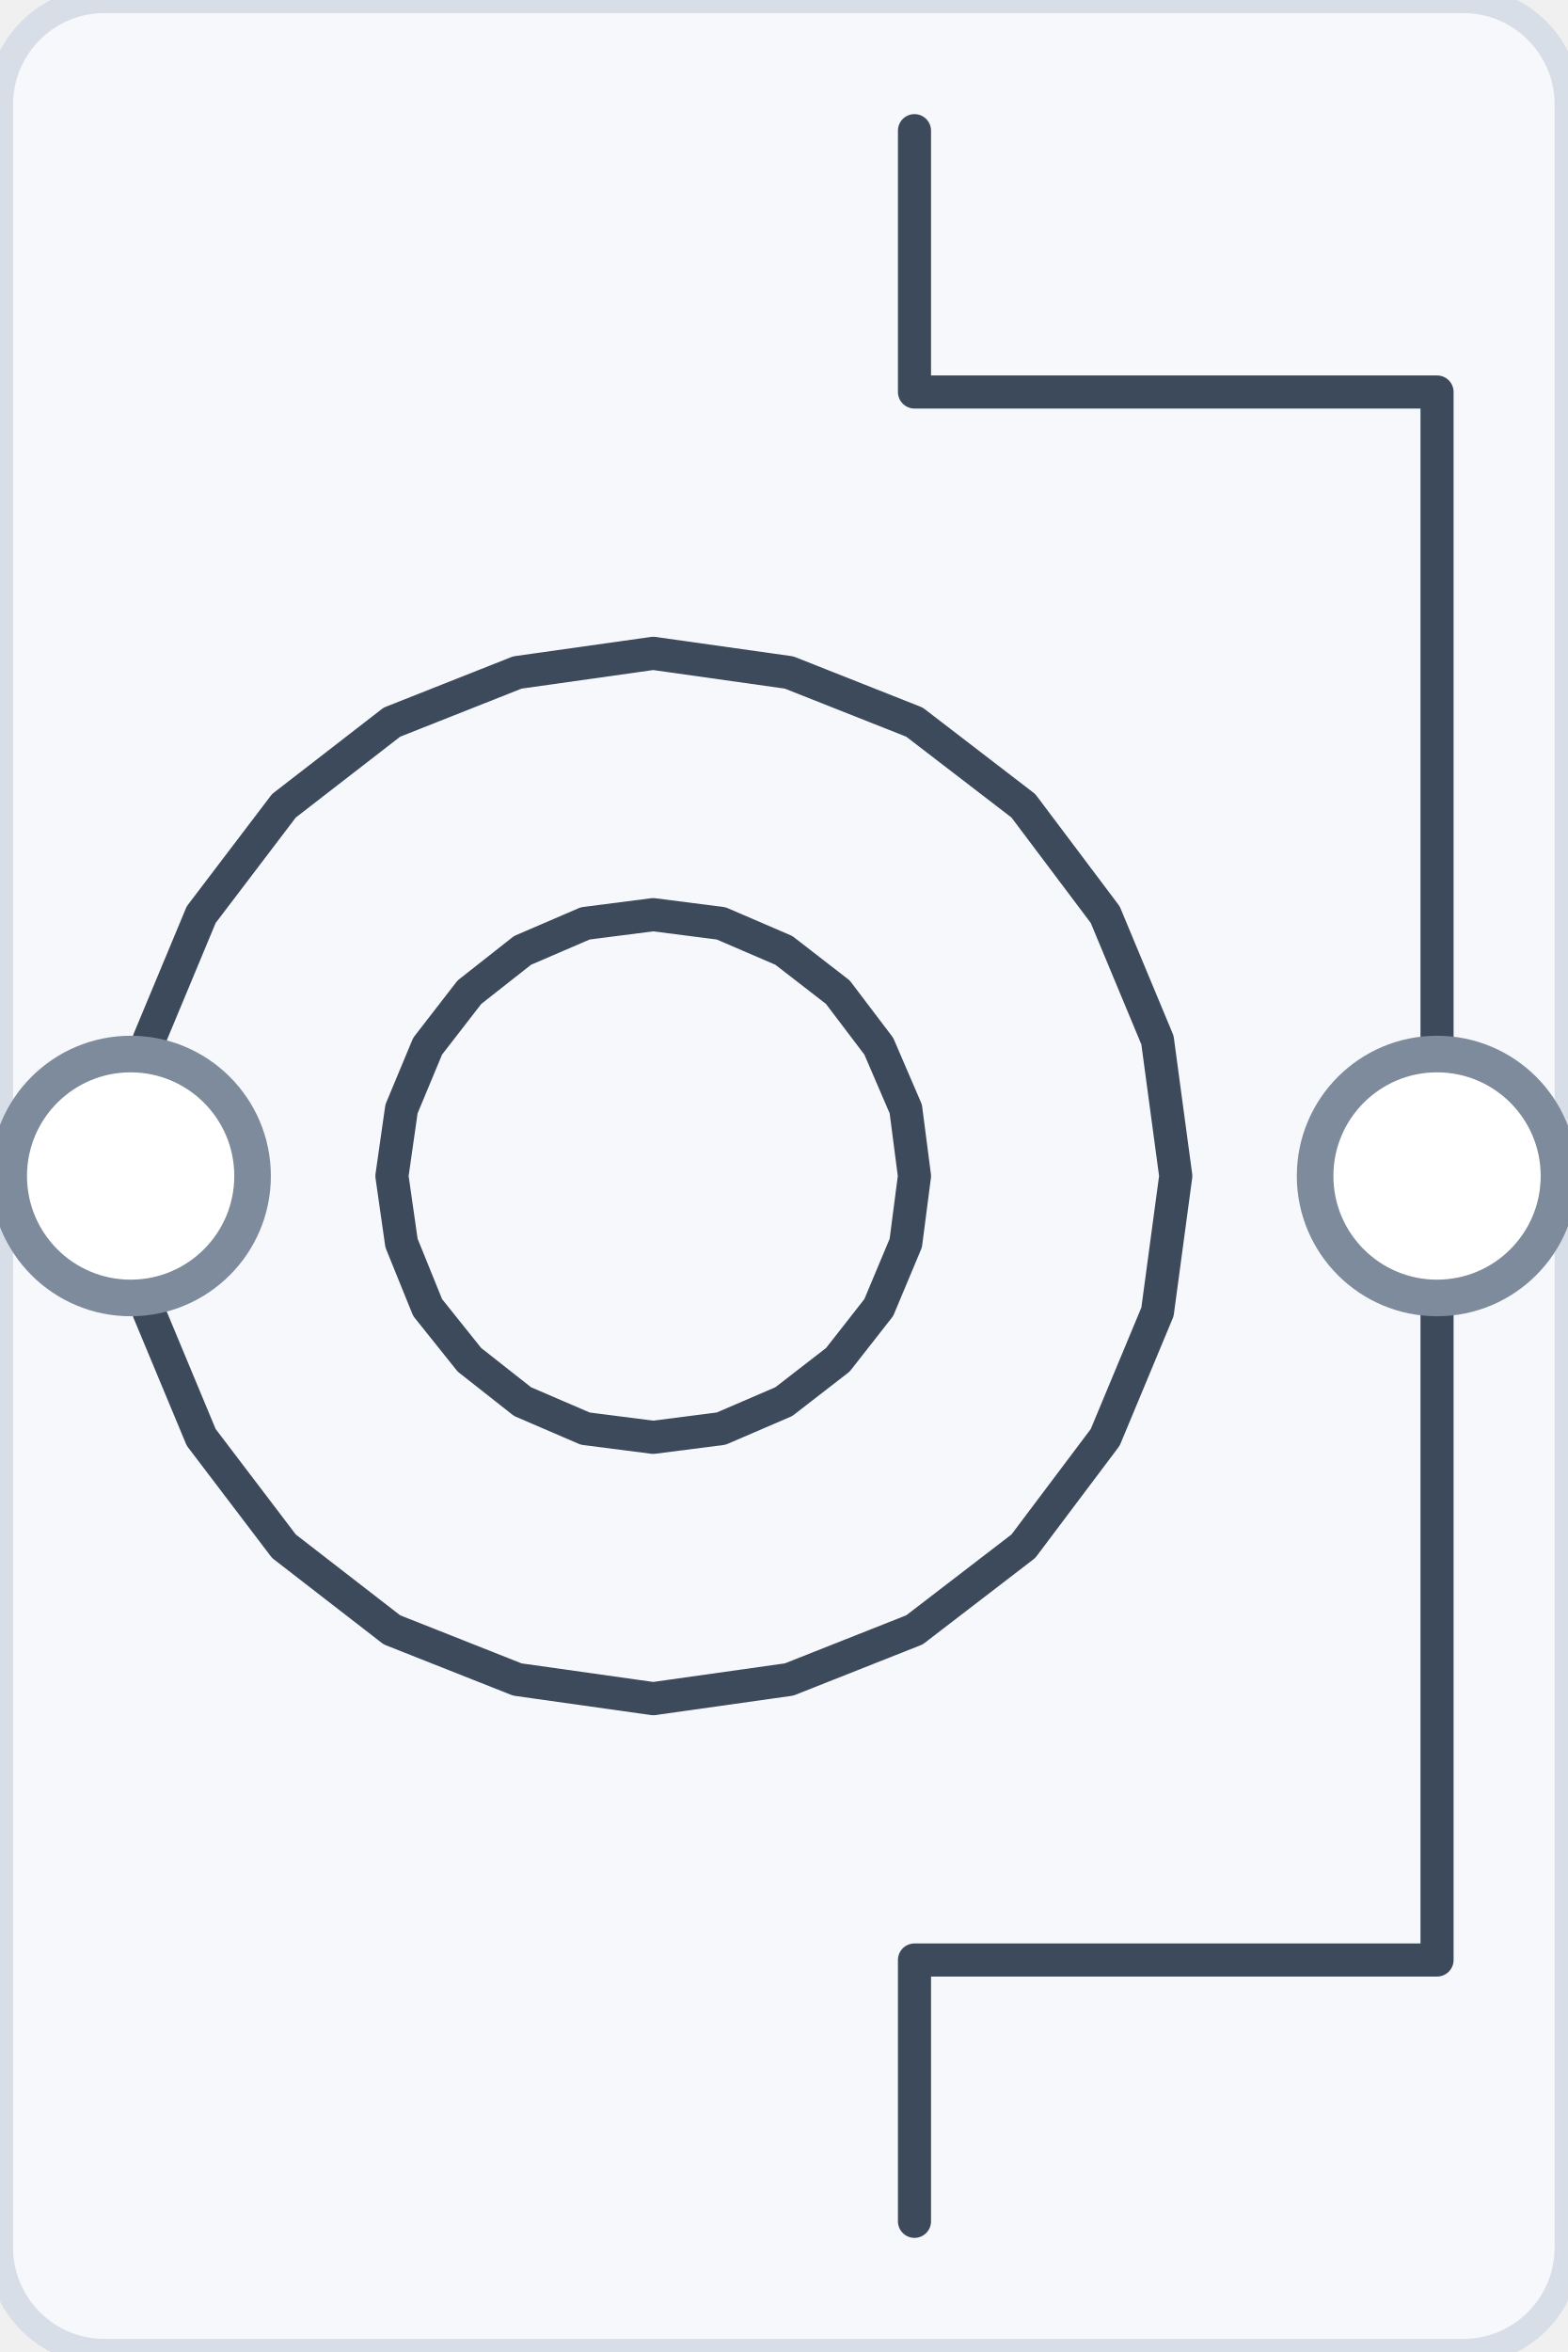
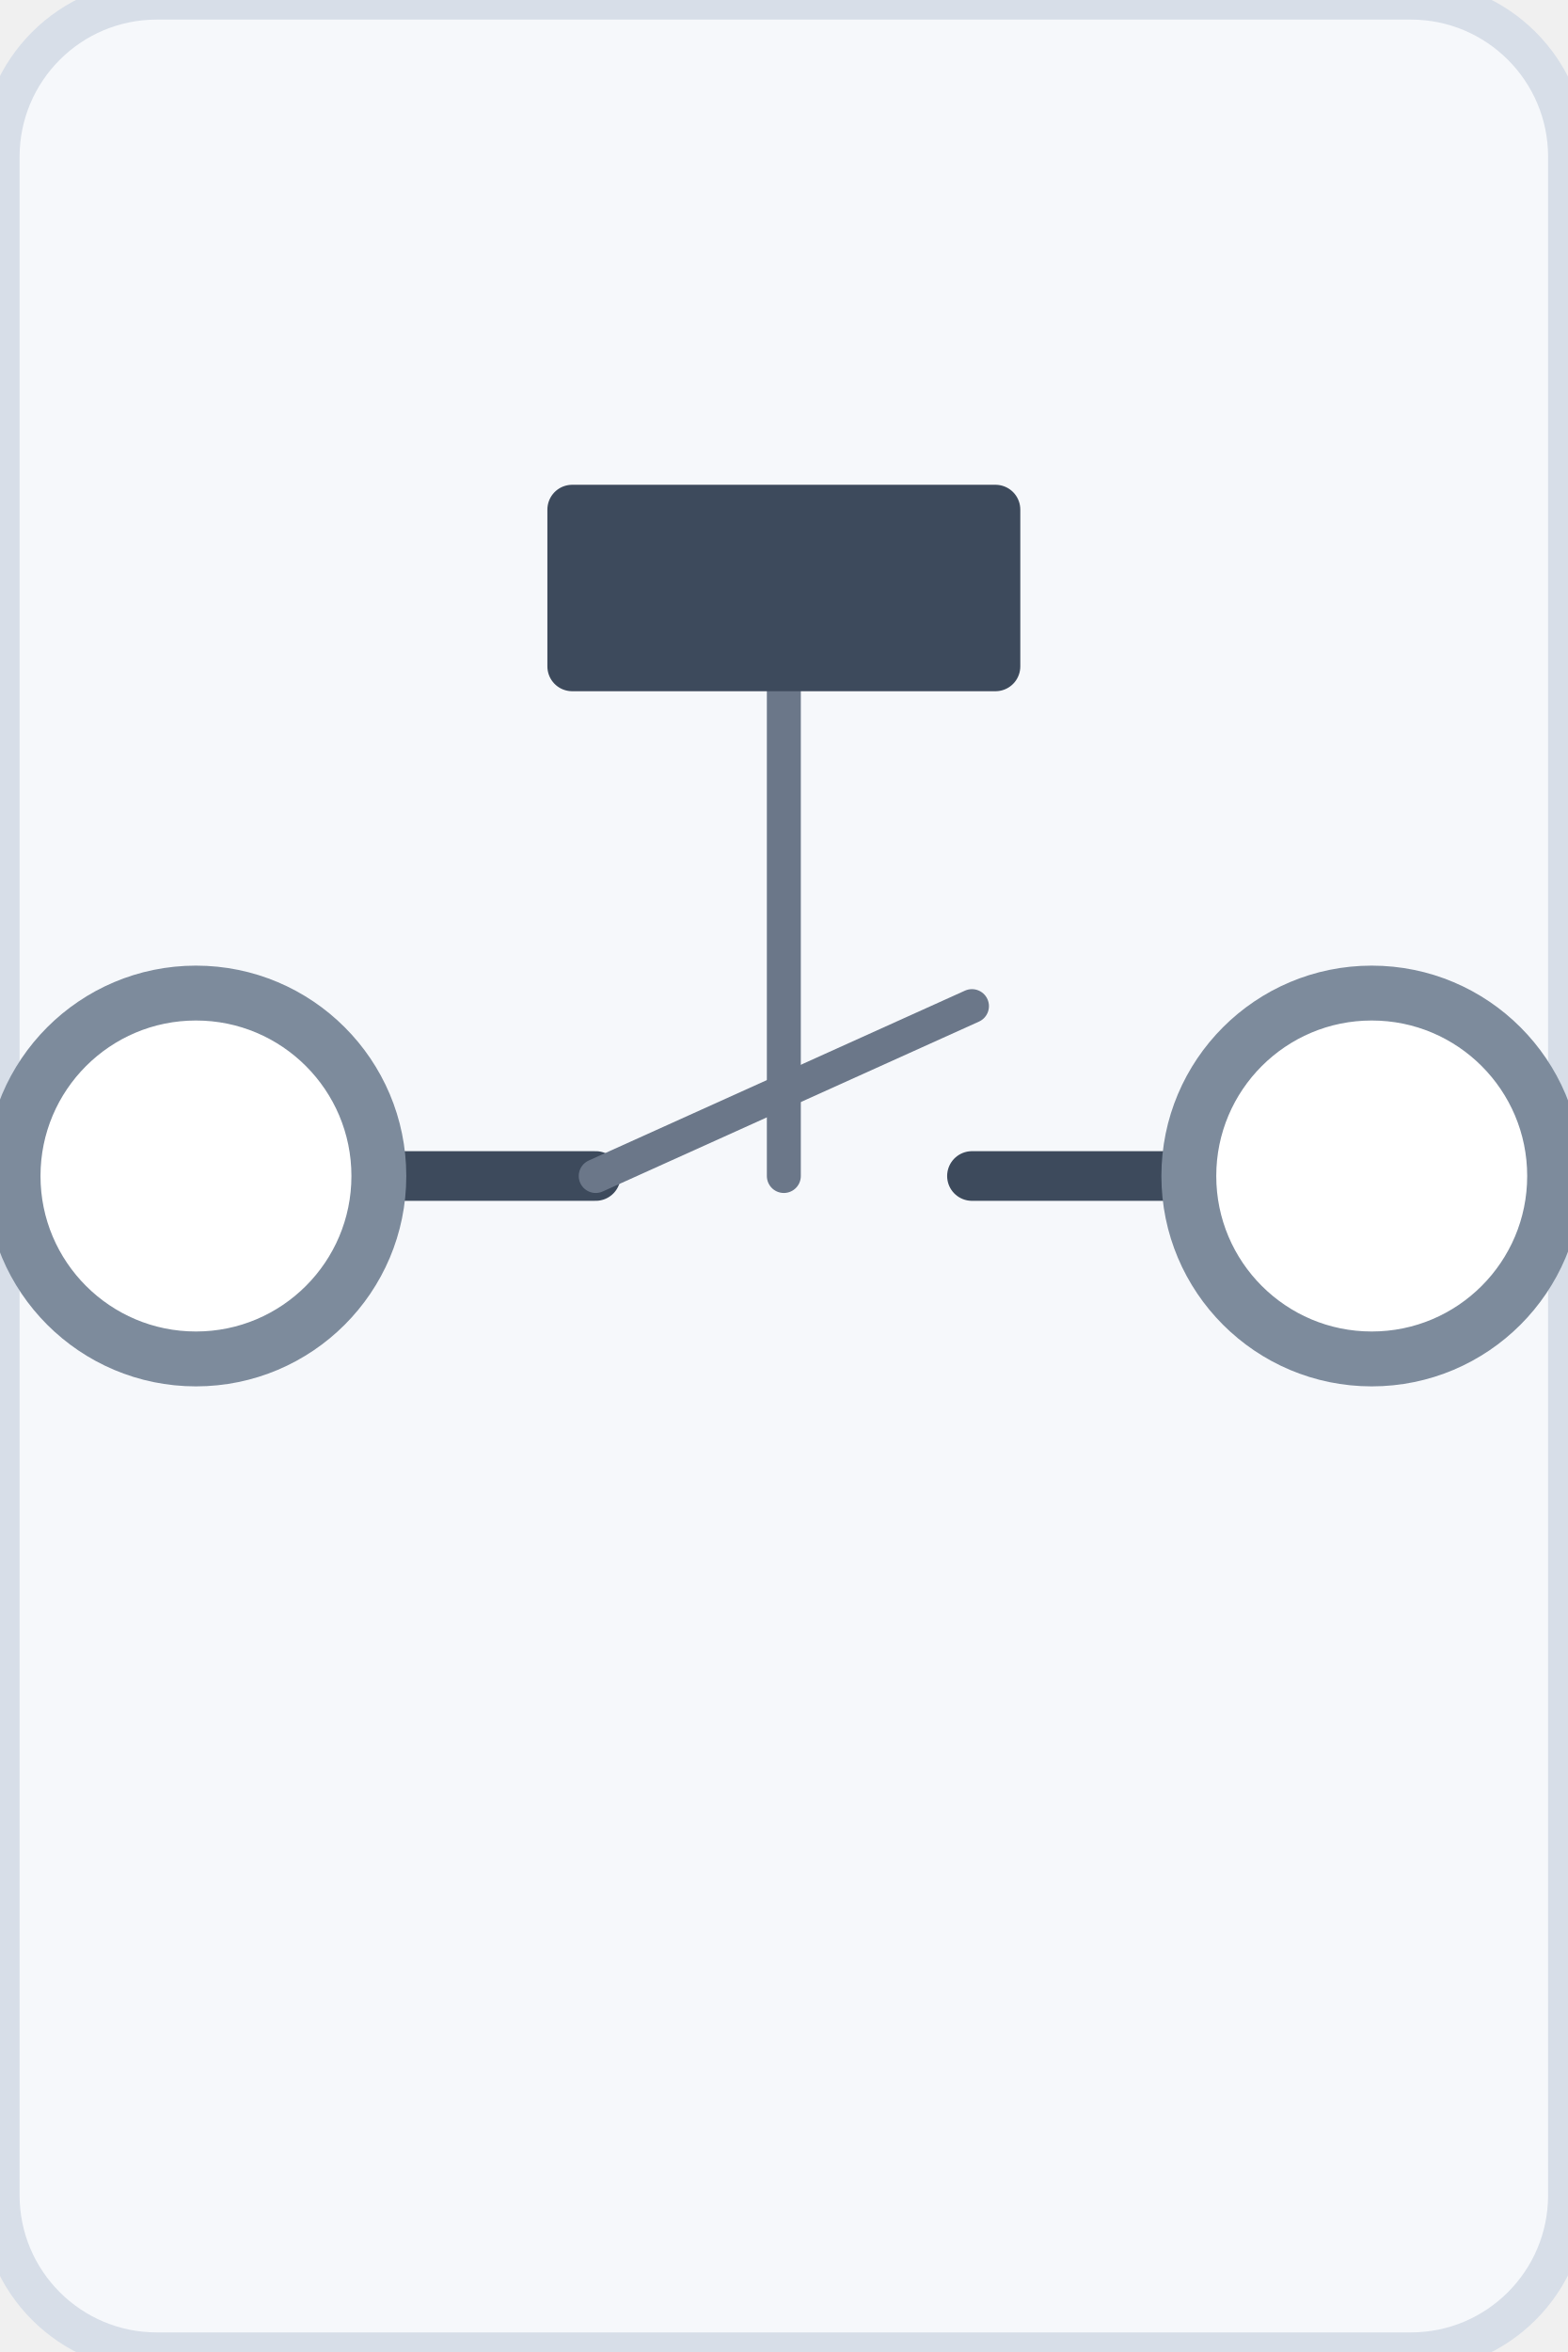
- <svg xmlns="http://www.w3.org/2000/svg" width="54" height="81" viewBox="-1.5 -1.5 18 27" role="img">
-   <rect x="-1.5" y="-1.5" width="18" height="27" rx="1.2" fill="#f6f8fb" stroke="#d7dee8" stroke-width="0.3" />
-   <path d="M12 12L11.79 10.44L11.19 9L10.25 7.75L9 6.79L7.56 6.22L6 6L4.44 6.22L3 6.79L1.76 7.75L0.81 9L0.21 10.44L0 12L0.21 13.56L0.81 15L1.76 16.25L3 17.21L4.44 17.78L6 18L7.56 17.78L9 17.21L10.25 16.25L11.19 15L11.79 13.56L12 12Z" stroke="#3d4a5c" stroke-width="0.38" fill="none" stroke-linecap="round" stroke-linejoin="round" />
-   <path d="M9 12L8.9 11.23L8.59 10.51L8.12 9.89L7.5 9.41L6.78 9.1L6 9L5.22 9.1L4.5 9.41L3.89 9.89L3.41 10.51L3.11 11.23L3 12L3.11 12.77L3.41 13.51L3.89 14.11L4.5 14.59L5.22 14.9L6 15L6.78 14.9L7.5 14.59L8.12 14.11L8.59 13.51L8.9 12.77L9 12Z" stroke="#3d4a5c" stroke-width="0.38" fill="none" stroke-linecap="round" stroke-linejoin="round" />
-   <path d="M9 0L9 3L15 3L15 21L9 21L9 24" stroke="#3d4a5c" stroke-width="0.38" fill="none" stroke-linecap="round" stroke-linejoin="round" />
-   <circle cx="0" cy="12" r="1.4" fill="#ffffff" stroke="#7d8b9c" stroke-width="0.42" />
-   <circle cx="15" cy="12" r="1.4" fill="#ffffff" stroke="#7d8b9c" stroke-width="0.42" />
+ <svg xmlns="http://www.w3.org/2000/svg" width="36" height="54" viewBox="-1.5 -1.5 12 18" role="img">
+   <rect x="-1.5" y="-1.5" width="12" height="18" rx="1.2" fill="#f6f8fb" stroke="#d7dee8" stroke-width="0.3" />
+   <path d="M0 7.5L3.06 7.5" stroke="#3d4a5c" stroke-width="0.38" fill="none" stroke-linecap="round" stroke-linejoin="round" />
+   <path d="M5.94 7.5L9 7.5" stroke="#3d4a5c" stroke-width="0.38" fill="none" stroke-linecap="round" stroke-linejoin="round" />
+   <path d="M3.06 7.5L5.94 6.2" stroke="#6b7789" stroke-width="0.26" fill="none" stroke-linecap="round" stroke-linejoin="round" />
+   <path d="M4.5 7.5L4.5 3.6" stroke="#6b7789" stroke-width="0.26" fill="none" stroke-linecap="round" stroke-linejoin="round" />
+   <path d="M2.88 2.4H6.12V3.6H2.88Z" stroke="#3d4a5c" stroke-width="0.38" fill="#3d4a5c" stroke-linecap="round" stroke-linejoin="round" />
+   <circle cx="0" cy="7.5" r="1.4" fill="#ffffff" stroke="#7d8b9c" stroke-width="0.42" />
+   <circle cx="9" cy="7.5" r="1.4" fill="#ffffff" stroke="#7d8b9c" stroke-width="0.42" />
</svg>
